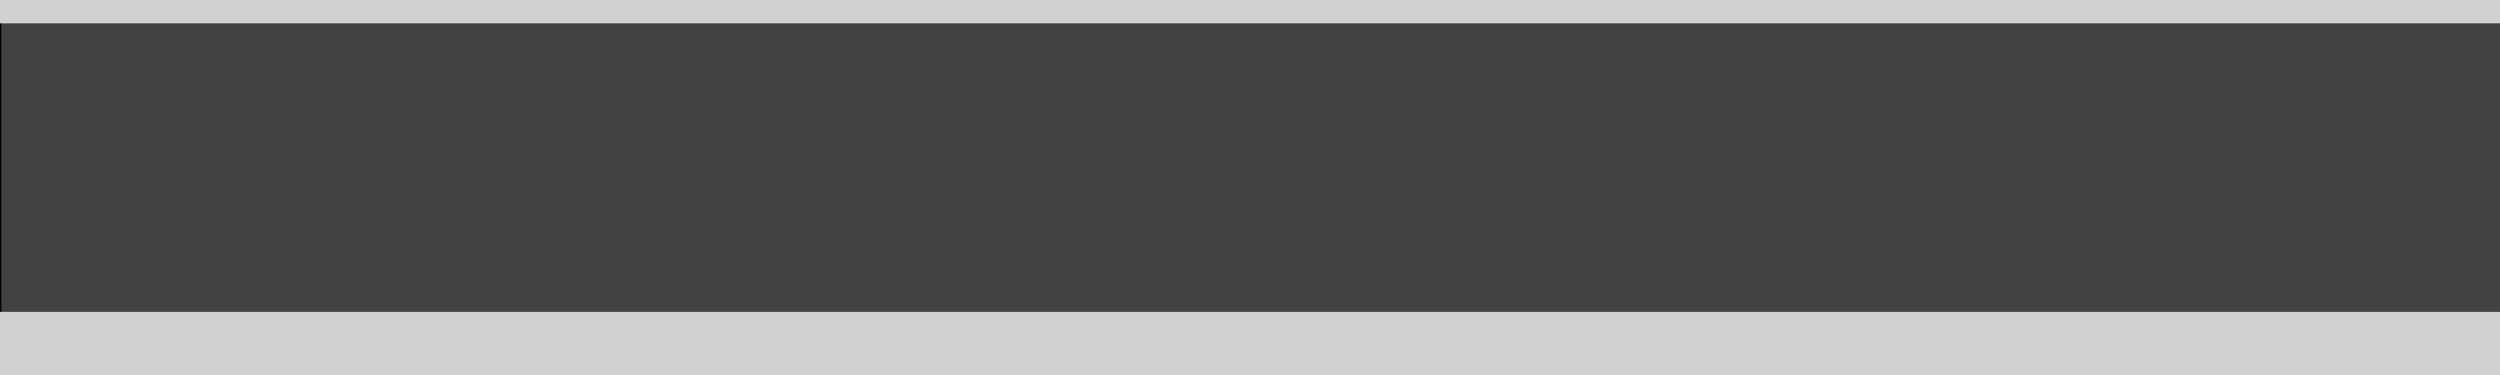
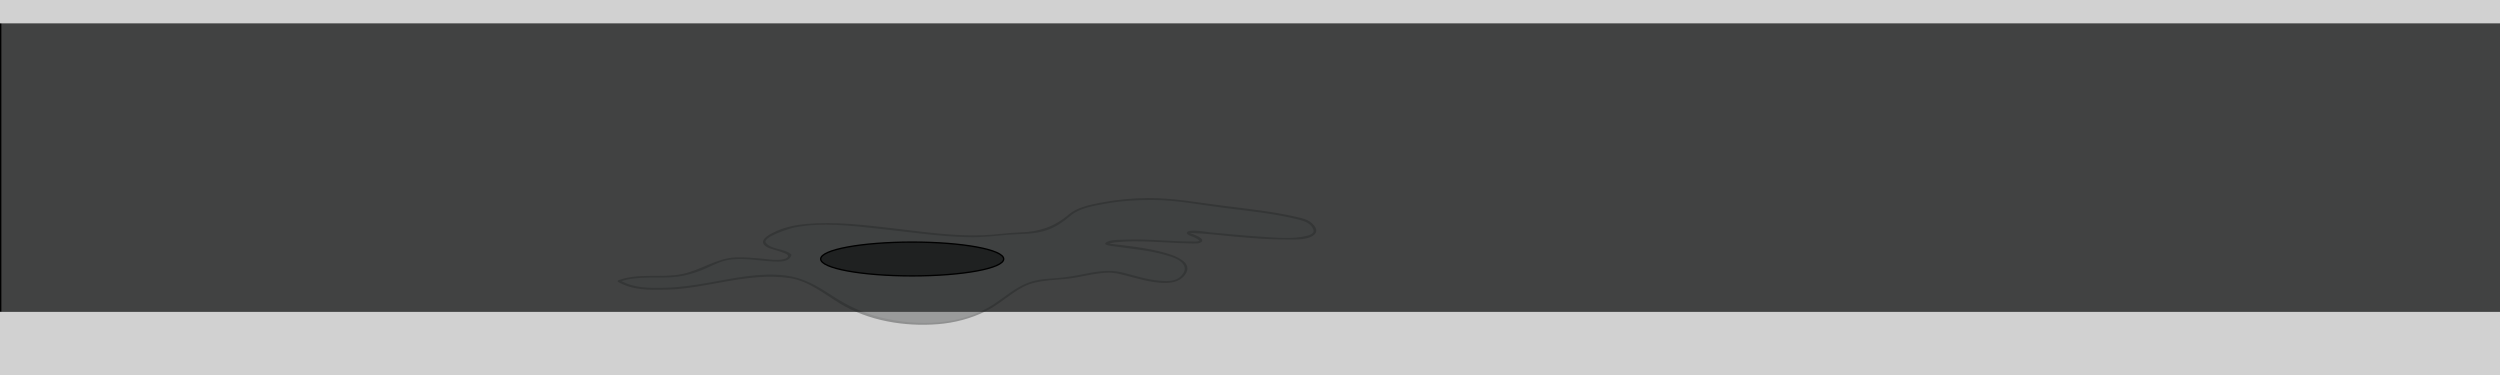
<svg xmlns="http://www.w3.org/2000/svg" version="1.1" id="Layer_1" x="0px" y="0px" width="1820px" height="273px" viewBox="0 0 1820 273" enable-background="new 0 0 1820 273" xml:space="preserve">
  <rect x="0.5" y="14.5" fill="#414242" stroke="#000000" stroke-miterlimit="10" width="1820" height="213" />
  <rect y="227" fill="#D1D1D1" width="1820" height="46" />
  <rect fill="#D1D1D1" width="1820" height="17" />
+   <g>
+     <g opacity="0.37">
+       <path fill="#3B3E3F" d="M778.883,156.46c10.469-9.295,56.727-14.97,84.532-9.409c14.458,2.224,76.589,8.604,88.823,14.165    c32.784,26.388-105.203,1.299-85.363,9.536c29.66,12.314-38.064,0-60.336,6.035c-9.896,2.681,61.17,3.336,56.723,20.02    c-5.562,17.796-41.152,2.225-52.274,1.112c-14.458-1.112-30.029,5.561-45.601,5.561c-23.356,1.112-26.693,10.011-45.6,21.132    c-27.806,15.571-66.733,13.347-94.539,2.225c-17.795-6.673-28.917-20.02-46.713-24.468c-32.253-6.674-66.731,8.897-100.098,7.785    c-10.01,0-18.907,0-27.806-5.562c11.123-4.448,26.694-2.224,37.815-3.336c14.459-1.112,23.356-5.562,35.591-11.123    c17.795-6.673,49.201,5.381,51.161-4.448c-4.448-4.449-27.171-5.989-15.57-13.347c31.406-23.293,122.685,5.993,169.325-1.586    C744.088,168.293,759.229,173.912,778.883,156.46z" />
+       <g>
+         <path fill="#1F2121" d="M779.524,156.904c6.353-5.354,16.122-6.918,24.024-8.393c11.82-2.207,23.949-3.016,35.96-2.937     c17.364,0.114,34.981,3.676,52.205,5.845c18.141,2.285,36.739,4.104,54.487,8.653c4.024,1.032,8.384,2.818,9.938,7.083     c1.055,2.895-2.689,3.987-4.752,4.511c-10.472,2.66-22.45,1.309-33.082,0.653c-12.453-0.768-24.866-2.056-37.291-3.167     c-2.129-0.19-15.749-2.861-16.997,0.15c-0.686,1.655,4.724,3.151,5.3,3.416c0.34,0.156,4.324,2.355,3.86,2.577     c-1.739,0.833-4.545,0.477-6.401,0.474c-16.053-0.021-32.034-2.038-48.107-1.29c-3.163,0.147-11.5-0.274-13.861,2.442     c-1.383,1.592,4.371,2.149,4.857,2.223c13.178,1.981,26.542,2.904,39.391,6.677c4.447,1.305,11.483,3.326,13.212,8.248     c1.097,3.122-1.66,6.536-3.994,8.209c-3.939,2.824-9.844,2.464-14.391,2.051c-9.103-0.825-17.891-3.752-26.714-5.962     c-10.188-2.552-20.397-0.427-30.51,1.603c-7.685,1.542-15.14,2.451-22.945,2.898c-5.277,0.303-10.725,1.186-15.667,3.113     c-9.19,3.585-16.617,10.333-24.799,15.66c-23.815,15.504-55.137,16.039-81.979,9.504c-13.145-3.2-24.809-8.87-36.078-16.262     c-10.466-6.864-20.527-12.725-33.144-14.312c-18.901-2.377-38.099,2.039-56.624,5.298c-10.467,1.841-20.985,3.364-31.624,3.615     c-11.1,0.261-22.588,0.358-32.423-5.453c-0.105,0.378-0.21,0.755-0.315,1.133c13.404-4.968,28.533-1.911,42.481-3.768     c5.753-0.766,11.312-2.435,16.727-4.479c6.137-2.318,11.941-5.945,18.366-7.363c11.065-2.442,22.869,0.217,34.007,0.81     c4.398,0.233,12.067,0.709,13.538-4.752c0.054-0.201-0.104-0.371-0.235-0.487c-4.963-4.389-14.005-3.14-18.28-8.242     c-3.531-4.215,17.927-10.695,20.358-11.192c20.443-4.174,42.438-1.263,62.942,0.96c21.597,2.342,43.224,5.634,64.977,6.054     c9.321,0.18,18.235-0.984,27.474-1.768c9.898-0.839,19.512-0.135,29.055-3.492C768.848,165.201,774.448,161.29,779.524,156.904     c0.992-0.857-0.547-1.524-1.283-0.889c-10.526,9.094-21.757,12.753-35.458,13.152c-9.192,0.268-18.211,1.772-27.39,2.09     c-21.88,0.757-43.89-2.611-65.569-5.1c-20.659-2.372-41.735-4.965-62.545-3.157c-7.636,0.664-15.306,2.156-22.308,5.353     c-2.821,1.288-12.258,5.583-8.747,9.774c2.153,2.57,6.828,3.44,9.827,4.408c1.965,0.634,3.921,1.281,5.822,2.094     c3.25,1.39,1.816,3.172-1.077,3.953c-5.204,1.404-11.482,0.122-16.747-0.367c-6.061-0.563-12.122-1.059-18.213-0.865     c-13.931,0.441-25.648,9.371-39.174,12.13c-15.32,3.124-31.578-0.978-46.459,4.538c-0.413,0.152-0.831,0.828-0.315,1.133     c10.781,6.37,23.362,6,35.505,5.714c14.407-0.339,28.66-3.381,42.804-5.87c15.389-2.708,31.017-4.849,46.602-2.543     c13.909,2.057,25.075,11.445,36.729,18.53c20.823,12.659,47.179,16.927,71.208,15.026c12.055-0.953,23.953-4.029,34.798-9.395     c9.743-4.819,17.594-12.617,27.186-17.646c11.758-6.163,26.009-4.53,38.749-6.962c7.437-1.42,14.8-3.103,22.386-3.474     c4.807-0.234,9.156,0.844,13.749,2.06c8.465,2.241,16.948,4.701,25.724,5.319c6.187,0.436,13.276-0.375,17.247-5.689     c12.967-17.354-45.669-21.404-53.606-22.702c-0.686-0.111-1.371-0.236-2.039-0.425c-0.681-0.192-0.866,0.548-0.212,0.357     c3.497-1.016,7.238-1.271,10.854-1.5c8.772-0.553,17.607-0.139,26.377,0.274c7.322,0.345,14.643,0.855,21.974,0.96     c1.764,0.025,8.243,0.746,9.2-1.646c1.027-2.567-6.34-4.876-7.69-5.444c-1.508-0.634-0.968-0.554-1.936-0.232     c0.91-0.302,2.104-0.157,3.042-0.135c10.059,0.242,20.138,1.625,30.152,2.521c12.554,1.125,25.165,2.171,37.779,2.116     c5.588-0.024,17.258,0.83,21.15-4.487c1.469-2.007,0.15-4.341-1.208-5.989c-3.18-3.856-7.377-4.762-12.08-5.853     c-17.775-4.121-36.144-6.046-54.223-8.316c-18.159-2.279-36.386-5.724-54.72-5.565c-11.621,0.101-23.276,1.265-34.681,3.497     c-7.462,1.461-16.47,3.309-22.465,8.361C777.238,156.861,778.782,157.53,779.524,156.904z" />
+       </g>
+     </g>
+     <ellipse fill="#1F2121" stroke="#000000" stroke-miterlimit="10" cx="664.074" cy="188.548" rx="66.612" ry="12.314" />
+   </g>
</svg>
